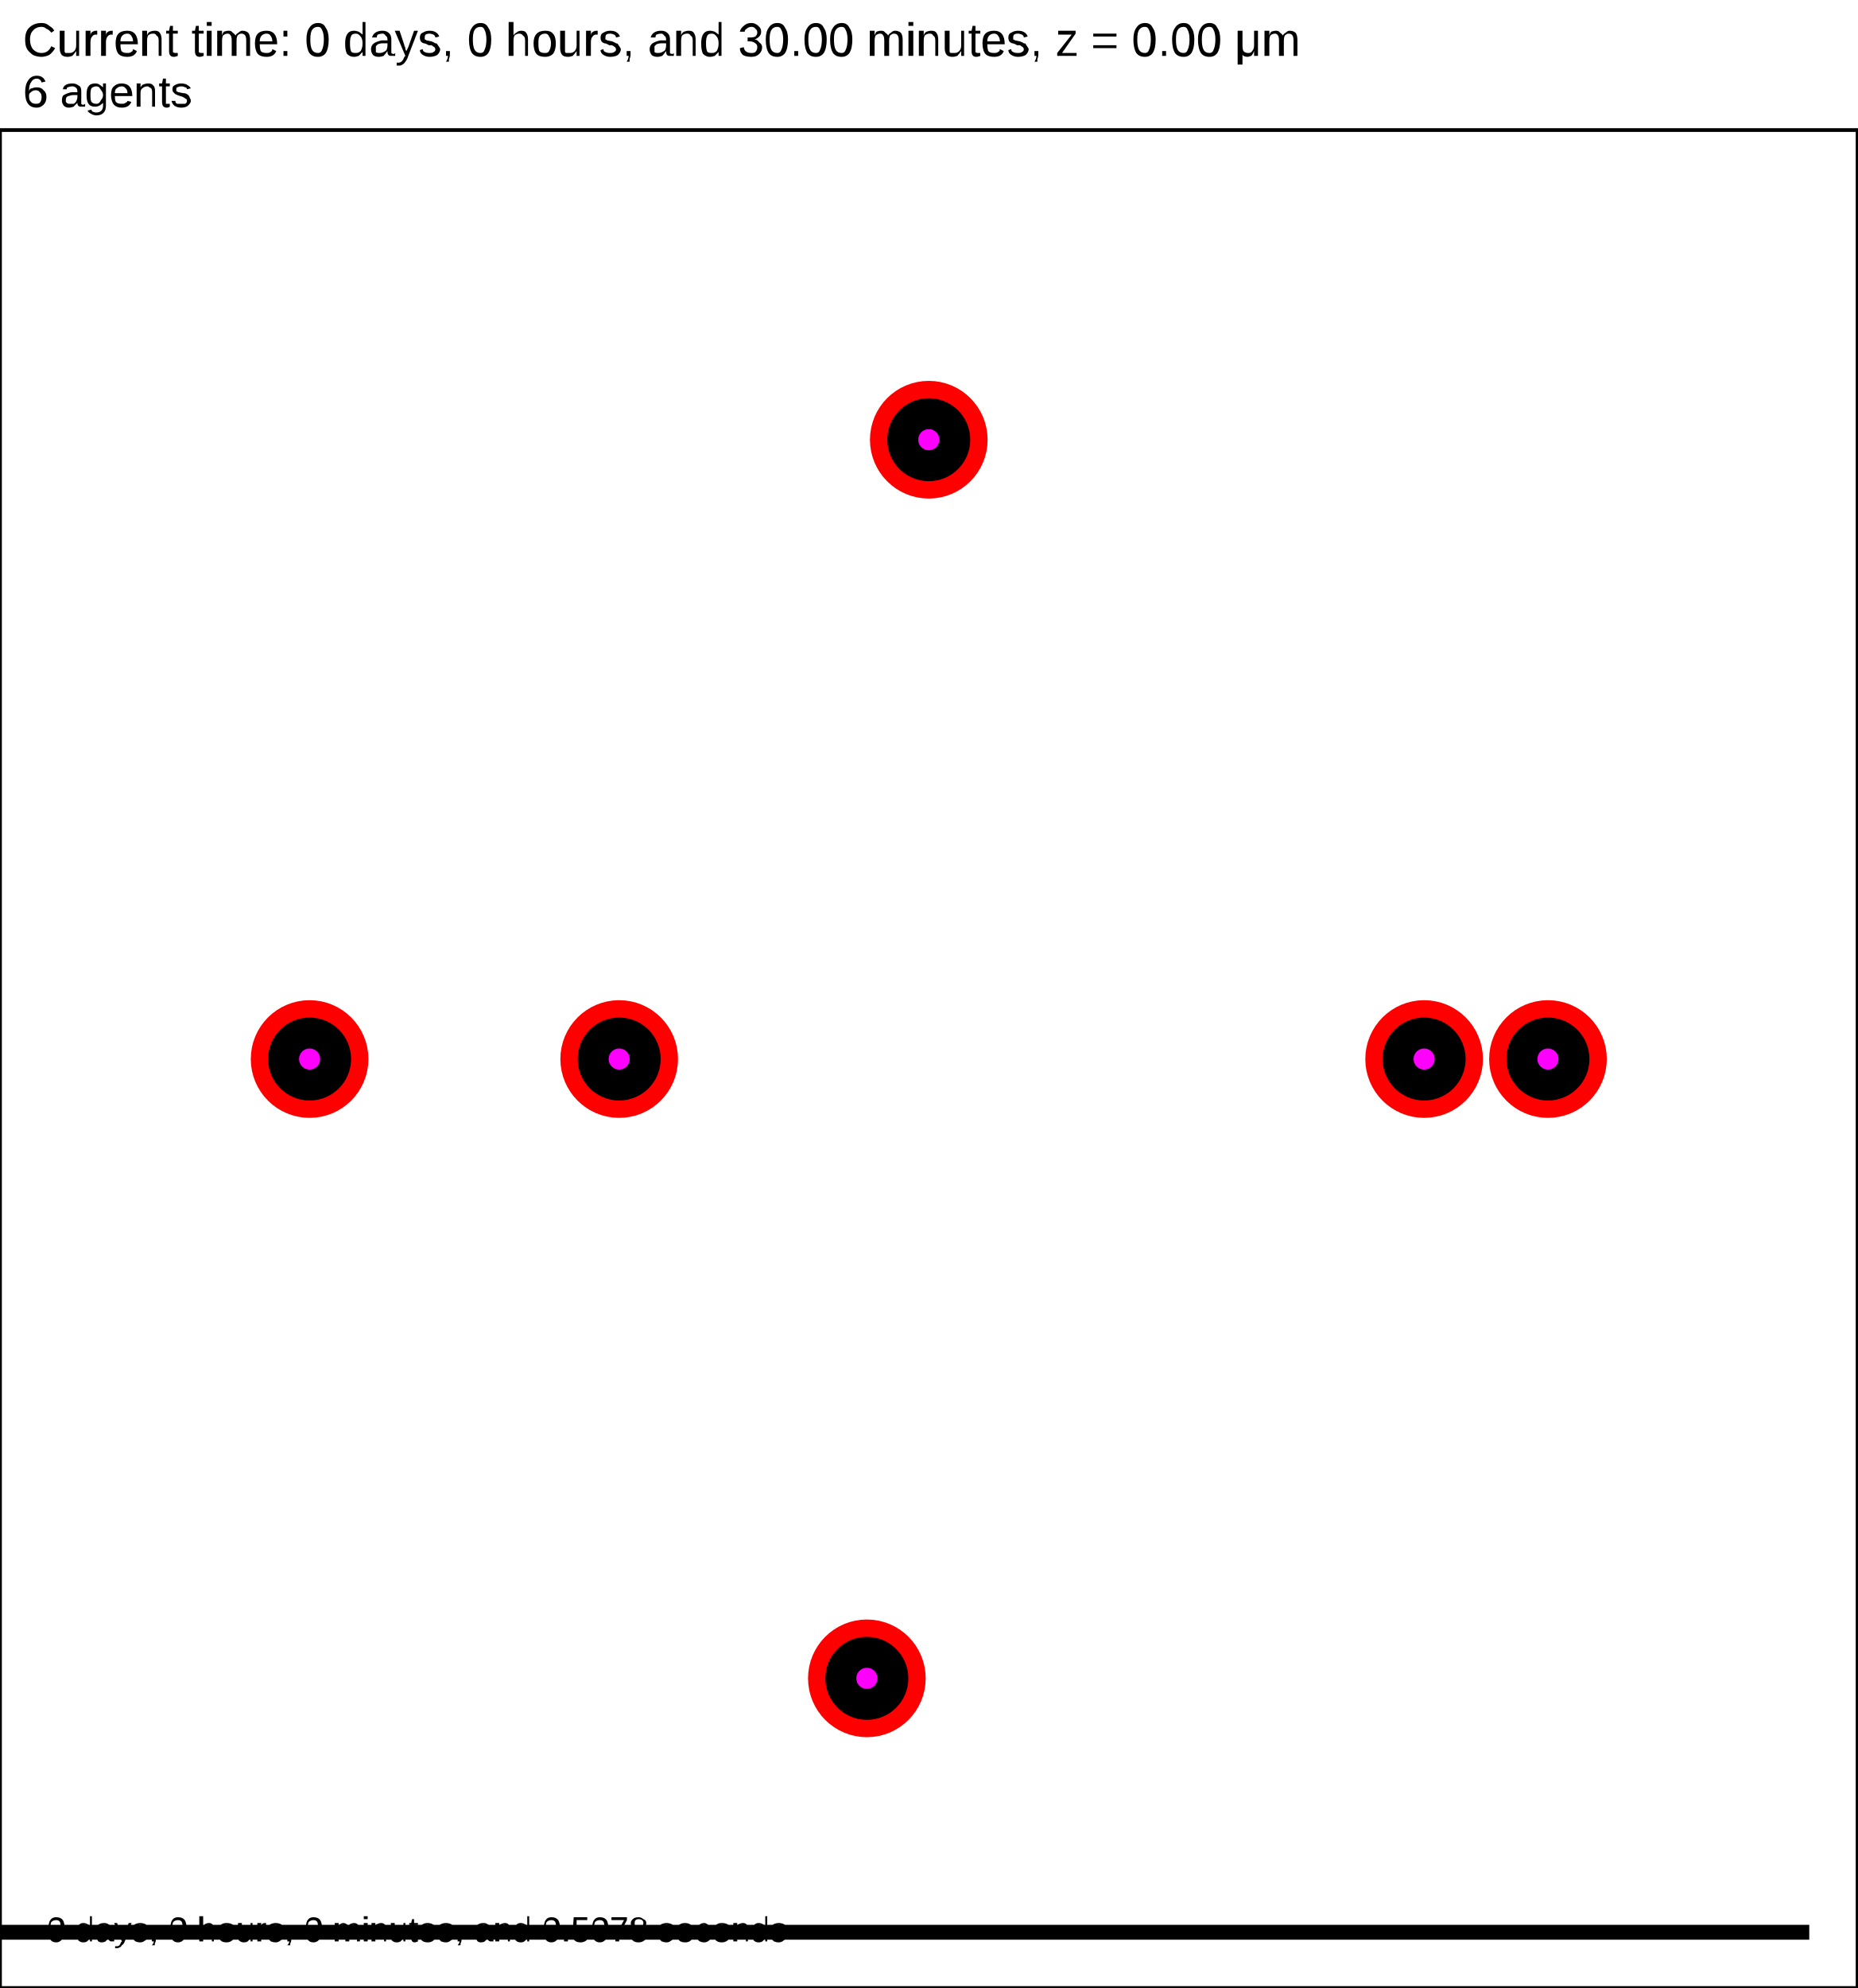
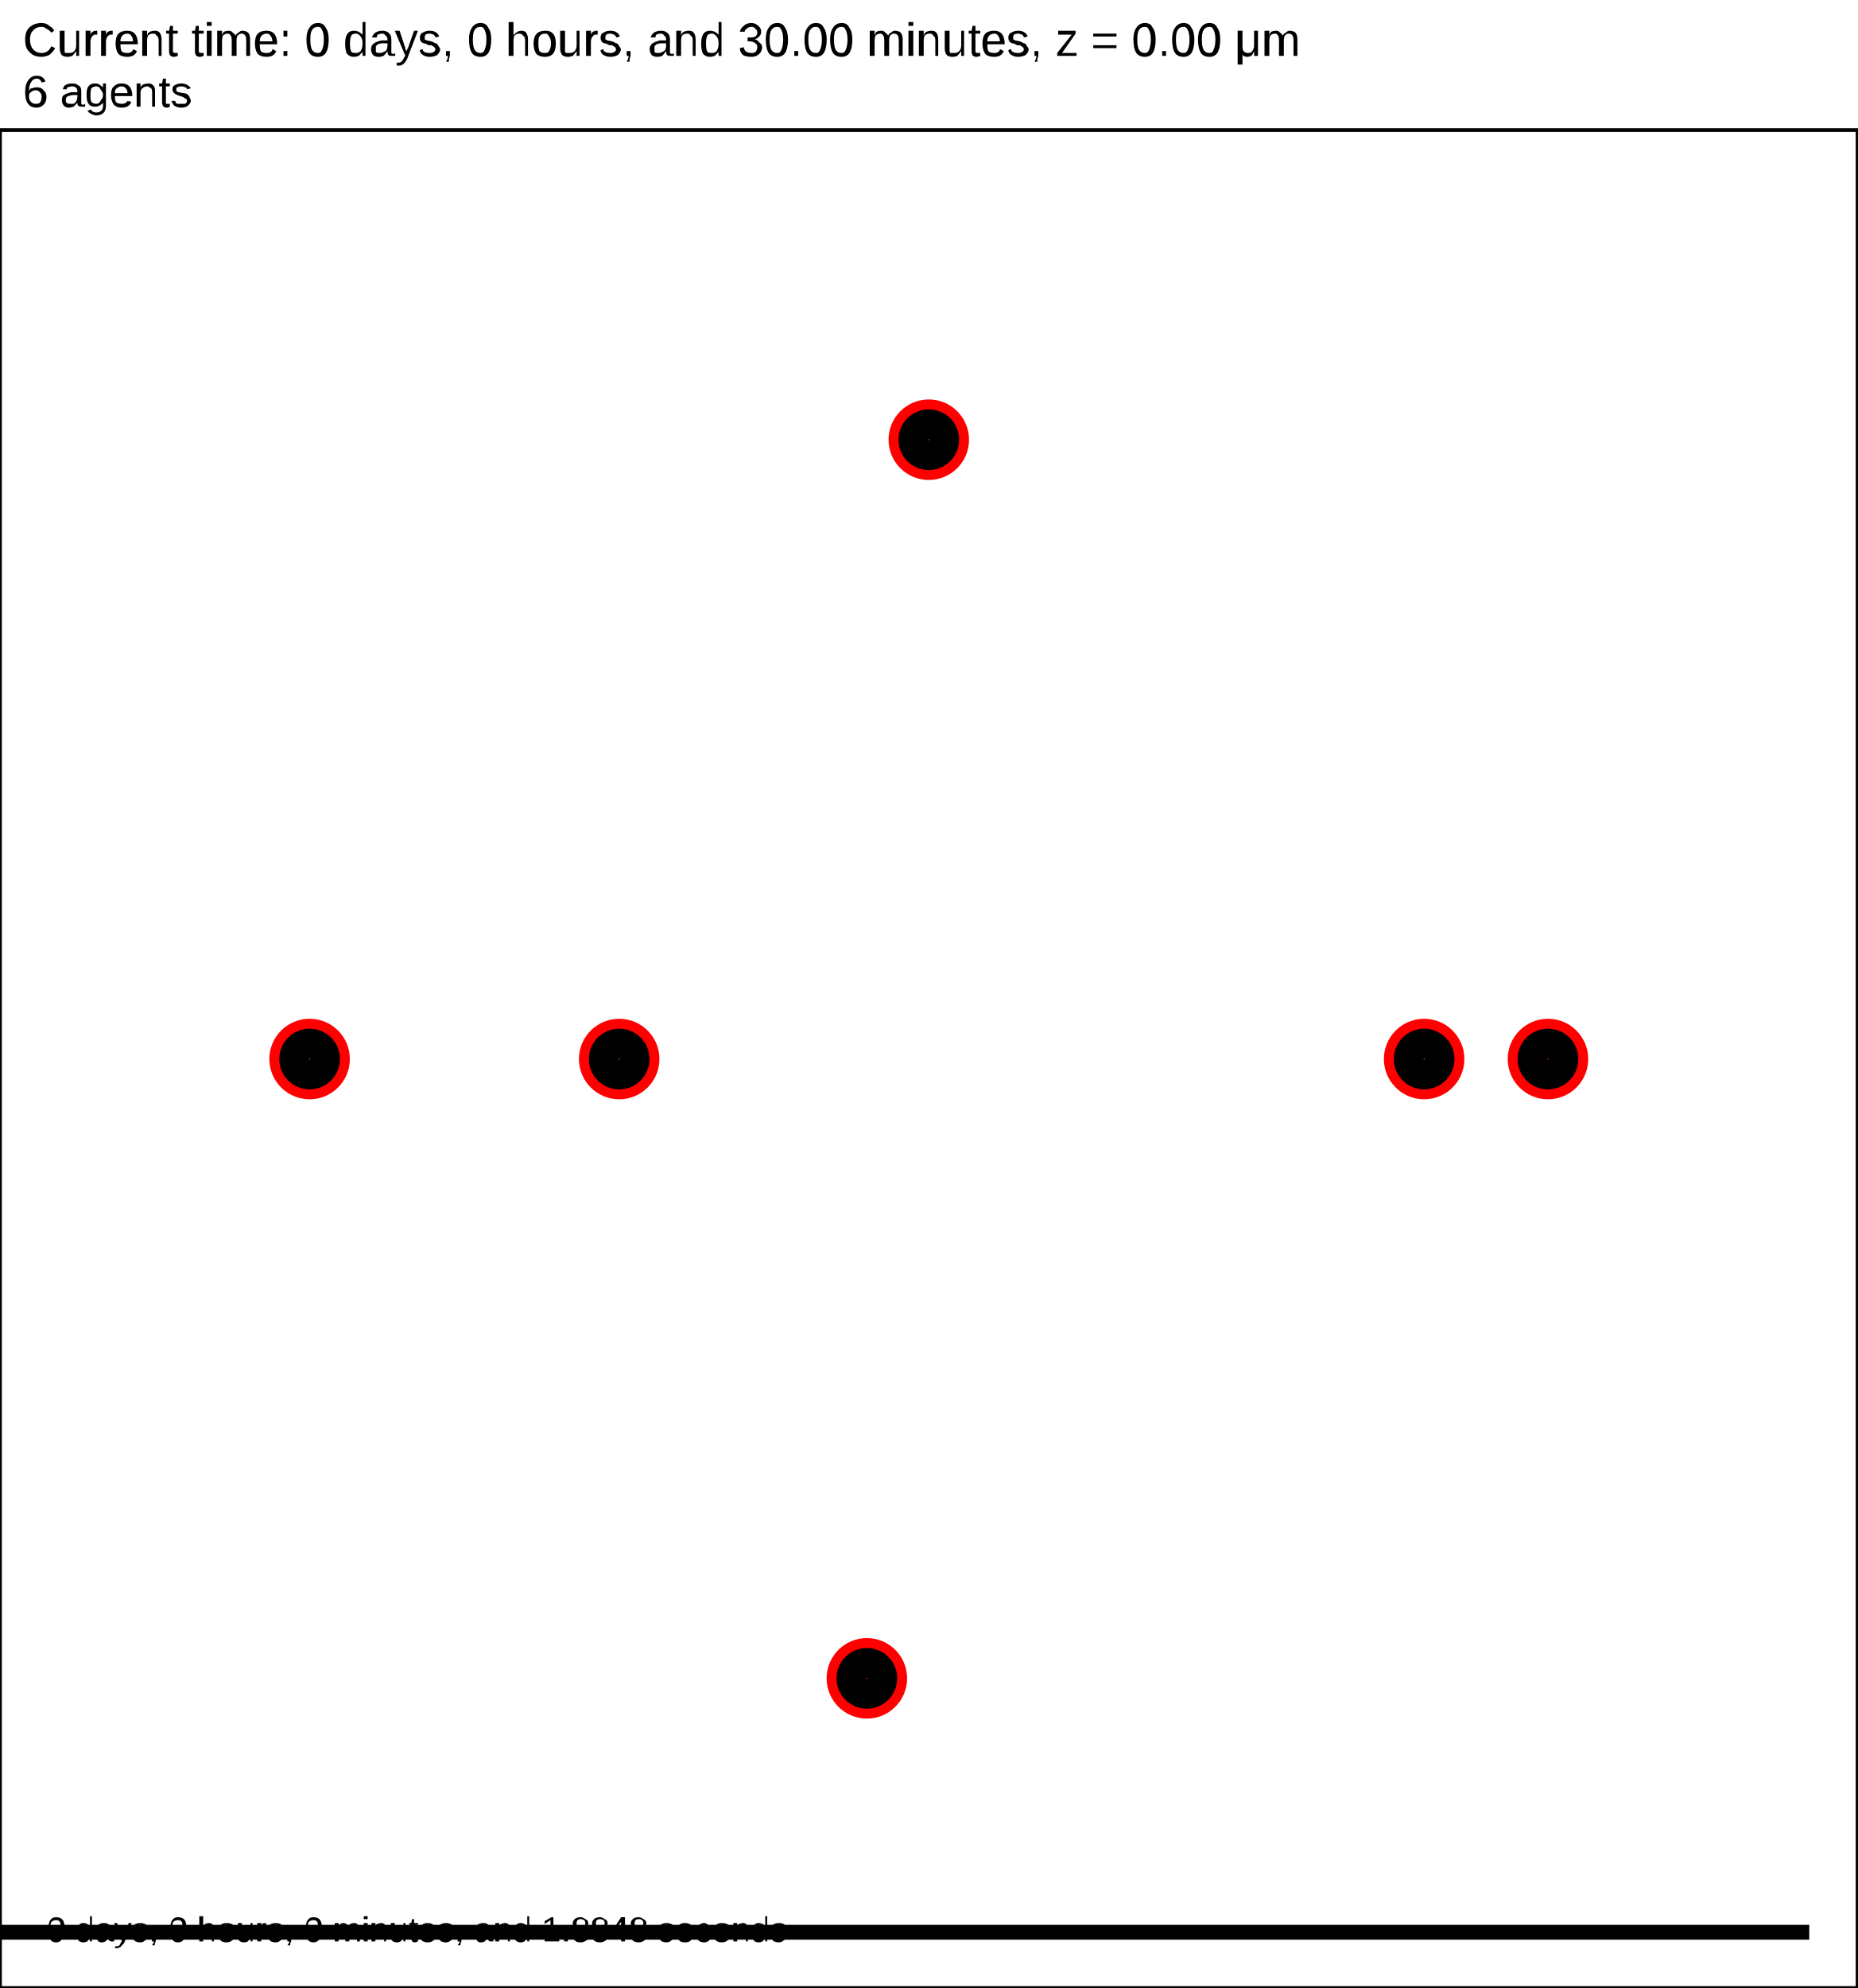
<svg xmlns="http://www.w3.org/2000/svg" version="1.1" width="30" height="32.1" id="svg2">
  <rect x="0" y="0" width="30" height="32.1" stroke-width="0.06" stroke="white" fill="white" />
  <text x="0.375" y="0.9" font-family="Arial" font-size="0.75" fill="black">
   Current time: 0 days, 0 hours, and 30.00 minutes, z = 0.00 μm
  </text>
  <text x="0.375" y="1.725" font-family="Arial" font-size="0.713" fill="black">
   6 agents
  </text>
  <g id="tissue" transform="translate(0,32.1) scale(1,-1)">
    <g id="ECM">
  </g>
    <g id="cells">
      <g id="cell0">
-         <circle cx="5" cy="15" r="0.7" stroke-width="0.5" stroke="red" fill="red" />
-         <circle cx="5" cy="15" r="0.42" stroke-width="0.5" stroke="black" fill="magenta" />
+         <circle cx="5" cy="15" r="0.4" stroke-width="0.5" stroke="red" fill="red" />
+         <circle cx="5" cy="15" r="0.24" stroke-width="0.5" stroke="black" fill="magenta" />
      </g>
      <g id="cell1">
-         <circle cx="10" cy="15" r="0.7" stroke-width="0.5" stroke="red" fill="red" />
-         <circle cx="10" cy="15" r="0.42" stroke-width="0.5" stroke="black" fill="magenta" />
+         <circle cx="10" cy="15" r="0.4" stroke-width="0.5" stroke="red" fill="red" />
+         <circle cx="10" cy="15" r="0.24" stroke-width="0.5" stroke="black" fill="magenta" />
      </g>
      <g id="cell2">
-         <circle cx="15" cy="25" r="0.7" stroke-width="0.5" stroke="red" fill="red" />
-         <circle cx="15" cy="25" r="0.42" stroke-width="0.5" stroke="black" fill="magenta" />
+         <circle cx="15" cy="25" r="0.4" stroke-width="0.5" stroke="red" fill="red" />
+         <circle cx="15" cy="25" r="0.24" stroke-width="0.5" stroke="black" fill="magenta" />
      </g>
      <g id="cell3">
-         <circle cx="14" cy="5" r="0.7" stroke-width="0.5" stroke="red" fill="red" />
-         <circle cx="14" cy="5" r="0.42" stroke-width="0.5" stroke="black" fill="magenta" />
+         <circle cx="14" cy="5" r="0.4" stroke-width="0.5" stroke="red" fill="red" />
+         <circle cx="14" cy="5" r="0.24" stroke-width="0.5" stroke="black" fill="magenta" />
      </g>
      <g id="cell6">
-         <circle cx="25" cy="15" r="0.7" stroke-width="0.5" stroke="red" fill="red" />
-         <circle cx="25" cy="15" r="0.42" stroke-width="0.5" stroke="black" fill="magenta" />
+         <circle cx="25" cy="15" r="0.4" stroke-width="0.5" stroke="red" fill="red" />
+         <circle cx="25" cy="15" r="0.24" stroke-width="0.5" stroke="black" fill="magenta" />
      </g>
      <g id="cell5">
-         <circle cx="23" cy="15" r="0.7" stroke-width="0.5" stroke="red" fill="red" />
-         <circle cx="23" cy="15" r="0.42" stroke-width="0.5" stroke="black" fill="magenta" />
+         <circle cx="23" cy="15" r="0.4" stroke-width="0.5" stroke="red" fill="red" />
+         <circle cx="23" cy="15" r="0.24" stroke-width="0.5" stroke="black" fill="magenta" />
      </g>
    </g>
  </g>
  <rect x="-170.75" y="31.05" width="200" height="0.3" stroke-width="0.06" stroke="rgb(255,255,255)" fill="rgb(0,0,0)" />
  <text x="-170.562" y="30.863" font-family="Arial" font-size="0.75" fill="black">
   200 μm
  </text>
  <text x="0.75" y="31.35" font-family="Arial" font-size="0.562" fill="black">
-    0 days, 0 hours, 0 minutes, and 0.5078 seconds
+    0 days, 0 hours, 0 minutes, and 1.8848 seconds
  </text>
  <rect x="0" y="2.1" width="30" height="30" stroke-width="0.06" stroke="rgb(0,0,0)" fill="none" />
</svg>
